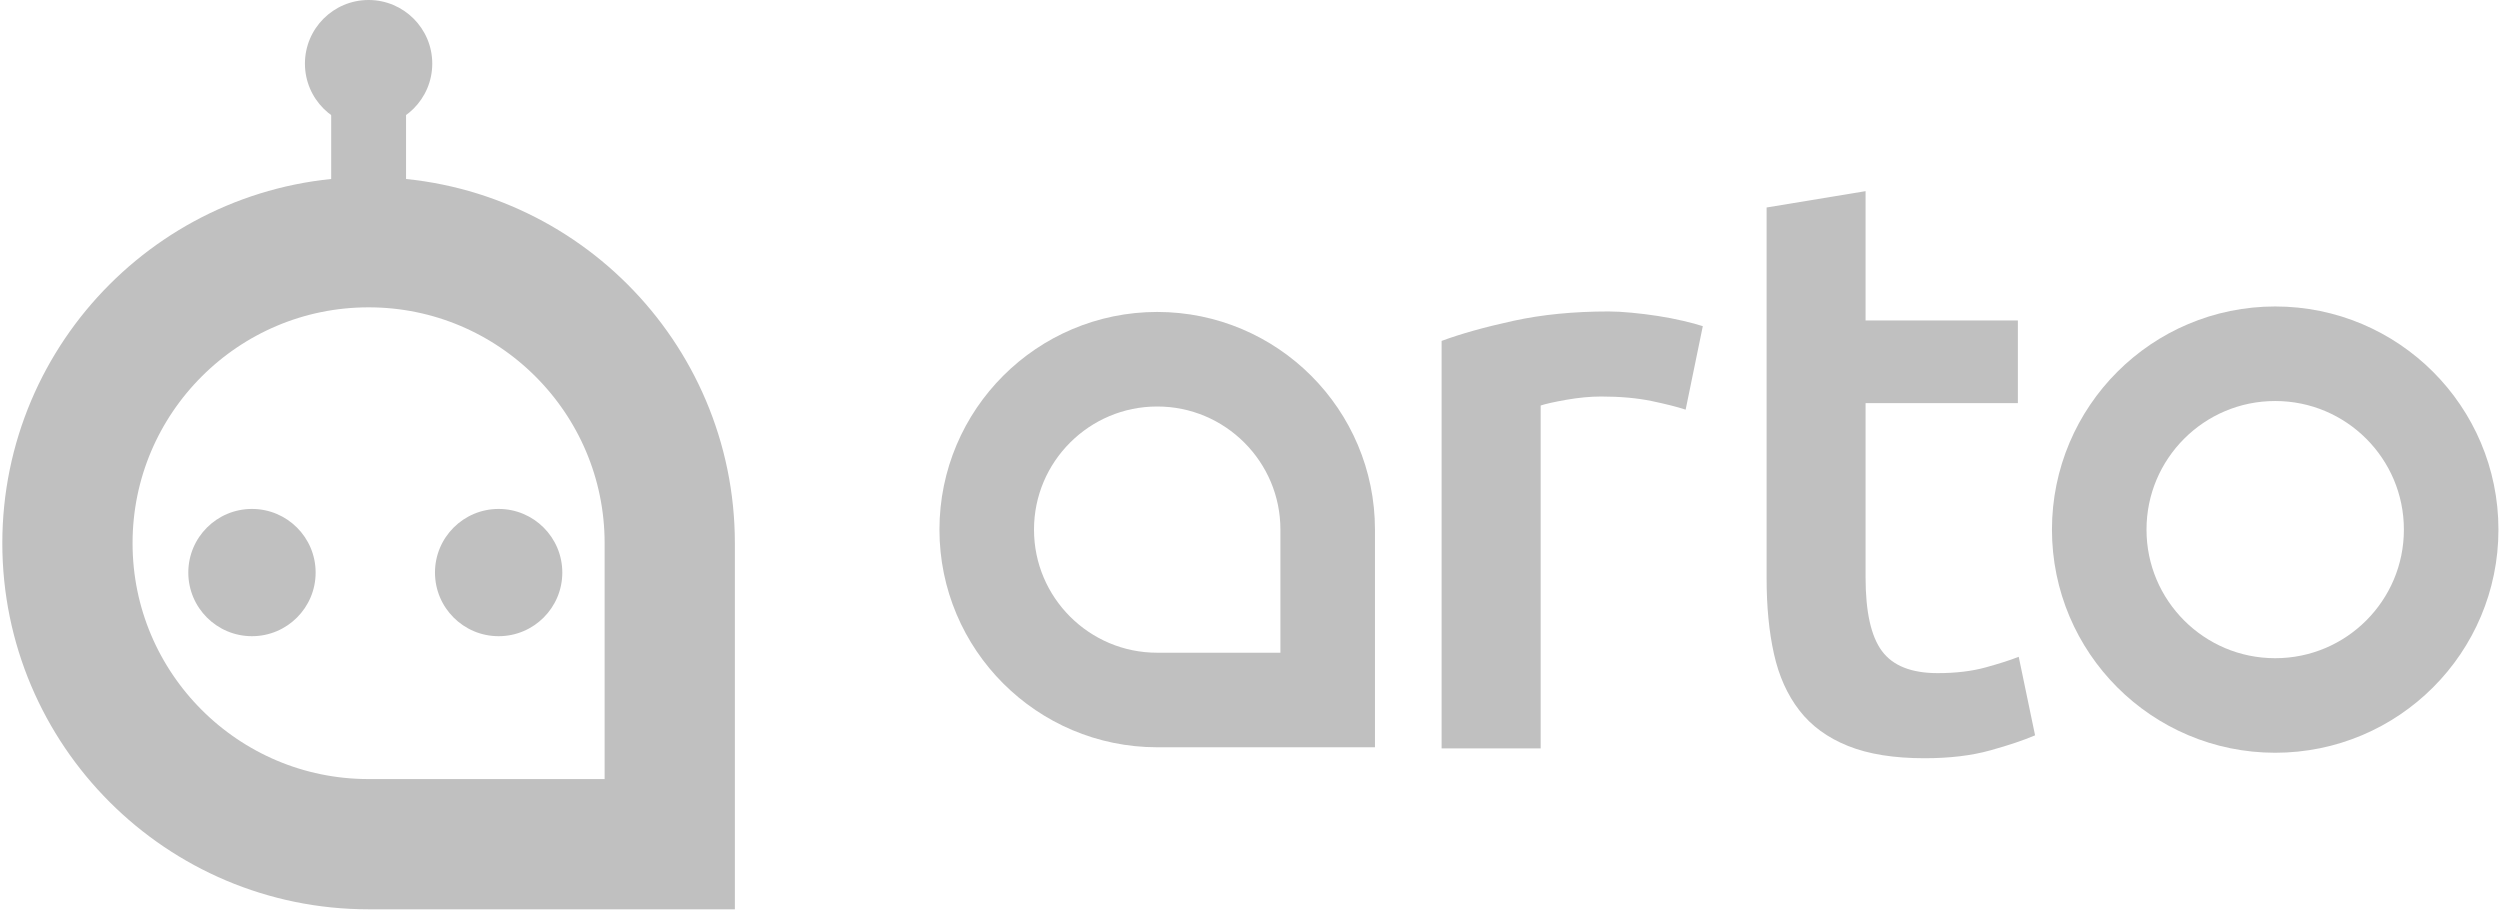
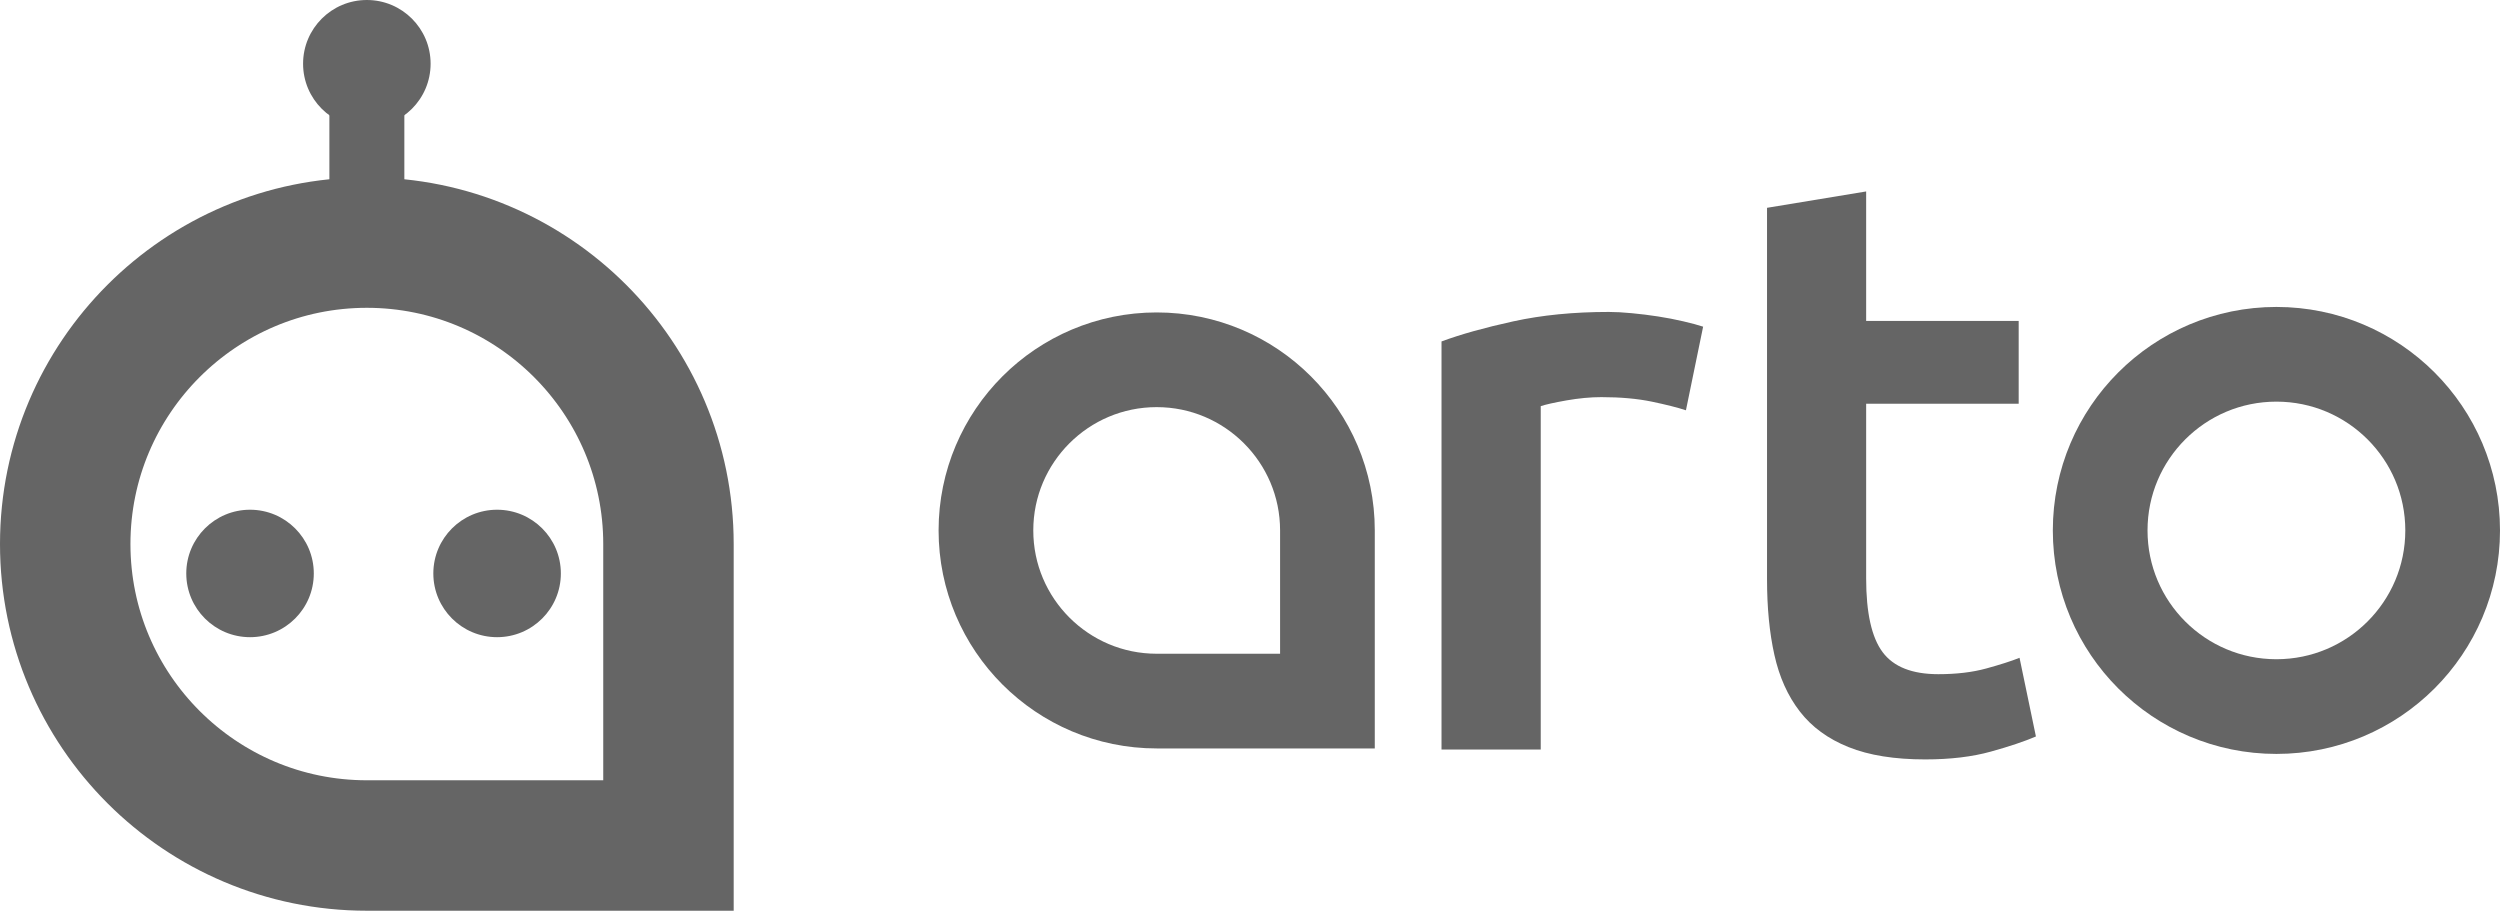
- <svg xmlns="http://www.w3.org/2000/svg" width="1075px" height="392px" viewBox="0 0 1075 392" version="1.1">
-   <g id="arto-site-logo-grey" stroke="none" stroke-width="1" fill="none" fill-rule="evenodd">
-     <g id="Arto-Logo" transform="translate(29, 0)">
-       <ellipse id="Oval" stroke="#C0C0C0" stroke-width="40.657" cx="949.335" cy="227.732" rx="75.665" ry="75.623" />
-       <g id="Group" transform="translate(590.8875, 82.1952)" fill="#C0C0C0" fill-rule="nonzero">
+ <svg xmlns="http://www.w3.org/2000/svg" width="1073.33px" height="391.002px" viewBox="0 0 1073.33 391.002" version="1.1">
+   <g id="Page-1" stroke="none" stroke-width="1" fill="none" fill-rule="evenodd">
+     <g id="arto-site-logo-grey" transform="translate(28.0019, 0)">
+       <ellipse id="Oval" stroke="#656565" stroke-width="40.657" cx="949.335" cy="227.732" rx="75.665" ry="75.623" />
+       <g id="Group" transform="translate(590.8875, 82.1952)" fill="#656565" fill-rule="nonzero">
        <path d="M104.881,93.94 C101.354,92.771 96.484,91.545 90.273,90.242 C84.043,88.959 76.835,88.307 68.63,88.307 C63.933,88.307 58.949,88.786 53.677,89.706 C48.386,90.645 44.705,91.468 42.597,92.177 L42.597,239.611 L0,239.611 L0,64.396 C8.224,61.349 18.48,58.475 30.807,55.774 C43.133,53.072 56.802,51.731 71.831,51.731 C74.649,51.731 77.927,51.904 81.685,52.268 C85.442,52.613 89.2,53.092 92.957,53.666 C96.695,54.241 100.357,54.95 103.865,55.774 C107.373,56.598 110.191,57.345 112.319,58.054 L104.938,93.94 L104.881,93.94 Z" id="Path" />
        <path d="M139.713,7.032 L182.31,0 L182.31,55.601 L247.796,55.601 L247.796,91.143 L182.31,91.143 L182.31,166.096 C182.31,180.868 184.649,191.425 189.345,197.747 C194.042,204.089 202.017,207.251 213.289,207.251 C221.034,207.251 227.897,206.446 233.897,204.798 C239.879,203.15 244.633,201.637 248.16,200.219 L255.196,233.998 C250.269,236.105 243.808,238.289 235.834,240.493 C227.859,242.715 218.465,243.846 207.672,243.846 C194.521,243.846 183.556,242.102 174.757,238.558 C165.958,235.032 158.98,229.936 153.823,223.249 C148.647,216.562 145.024,208.477 142.915,198.974 C140.787,189.47 139.752,178.626 139.752,166.421 L139.752,7.032 L139.713,7.032 Z" id="Path" />
      </g>
-       <path d="M468.6,154.466 L468.6,154.466 C509.069,154.466 541.907,187.305 541.907,227.732 L541.907,300.999 L468.6,300.999 C428.131,300.999 395.293,268.159 395.293,227.732 L395.293,227.732 C395.293,187.286 428.15,154.466 468.6,154.466 Z" id="Path" stroke="#C0C0C0" stroke-width="40.657" />
-       <rect id="Rectangle" fill="#C0C0C0" fill-rule="nonzero" x="113.412" y="33.319" width="32.187" height="62.269" />
-       <path d="M129.496,104.152 L129.496,104.152 C200.963,104.152 258.991,162.149 258.991,233.576 L258.991,363 L129.496,363 C58.029,363 0,305.004 0,233.576 L0,233.576 C0,162.149 58.029,104.152 129.496,104.152 Z" id="Path" stroke="#C0C0C0" stroke-width="56.004" />
-       <ellipse id="Oval" fill="#C0C0C0" fill-rule="nonzero" cx="79.346" cy="246.202" rx="27.375" ry="27.36" />
-       <ellipse id="Oval" fill="#C0C0C0" fill-rule="nonzero" cx="185.416" cy="246.202" rx="27.375" ry="27.36" />
-       <ellipse id="Oval" fill="#C0C0C0" fill-rule="nonzero" cx="129.496" cy="27.36" rx="27.375" ry="27.36" />
+       <path d="M468.6,154.466 L468.6,154.466 C509.069,154.466 541.907,187.305 541.907,227.732 L541.907,300.999 L468.6,300.999 C428.131,300.999 395.293,268.159 395.293,227.732 L395.293,227.732 C395.293,187.286 428.15,154.466 468.6,154.466 Z" id="Path" stroke="#656565" stroke-width="40.657" />
+       <rect id="Rectangle" fill="#656565" fill-rule="nonzero" x="113.412" y="33.319" width="32.187" height="62.269" />
+       <path d="M129.496,104.152 L129.496,104.152 C200.963,104.152 258.991,162.149 258.991,233.576 L258.991,363 L129.496,363 C58.029,363 0,305.004 0,233.576 L0,233.576 C0,162.149 58.029,104.152 129.496,104.152 Z" id="Path" stroke="#656565" stroke-width="56.004" />
+       <ellipse id="Oval" fill="#656565" fill-rule="nonzero" cx="79.346" cy="246.202" rx="27.375" ry="27.36" />
+       <ellipse id="Oval" fill="#656565" fill-rule="nonzero" cx="185.416" cy="246.202" rx="27.375" ry="27.36" />
+       <ellipse id="Oval" fill="#656565" fill-rule="nonzero" cx="129.496" cy="27.36" rx="27.375" ry="27.36" />
    </g>
  </g>
</svg>
